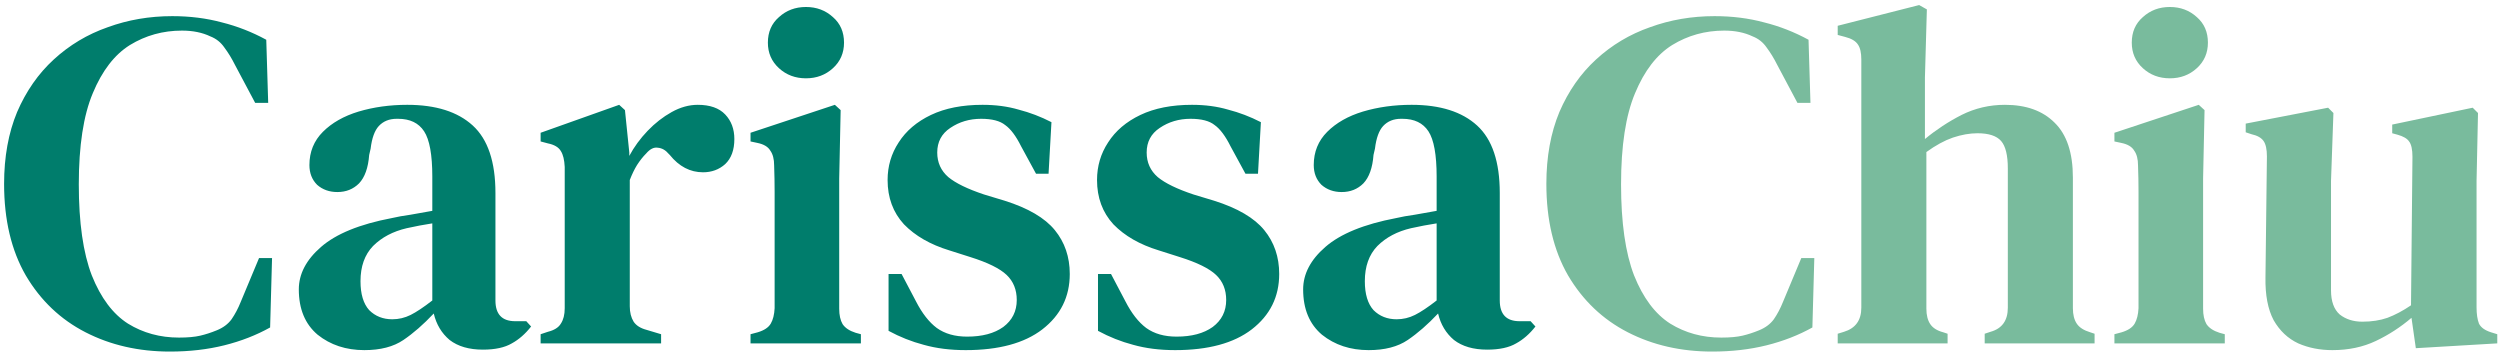
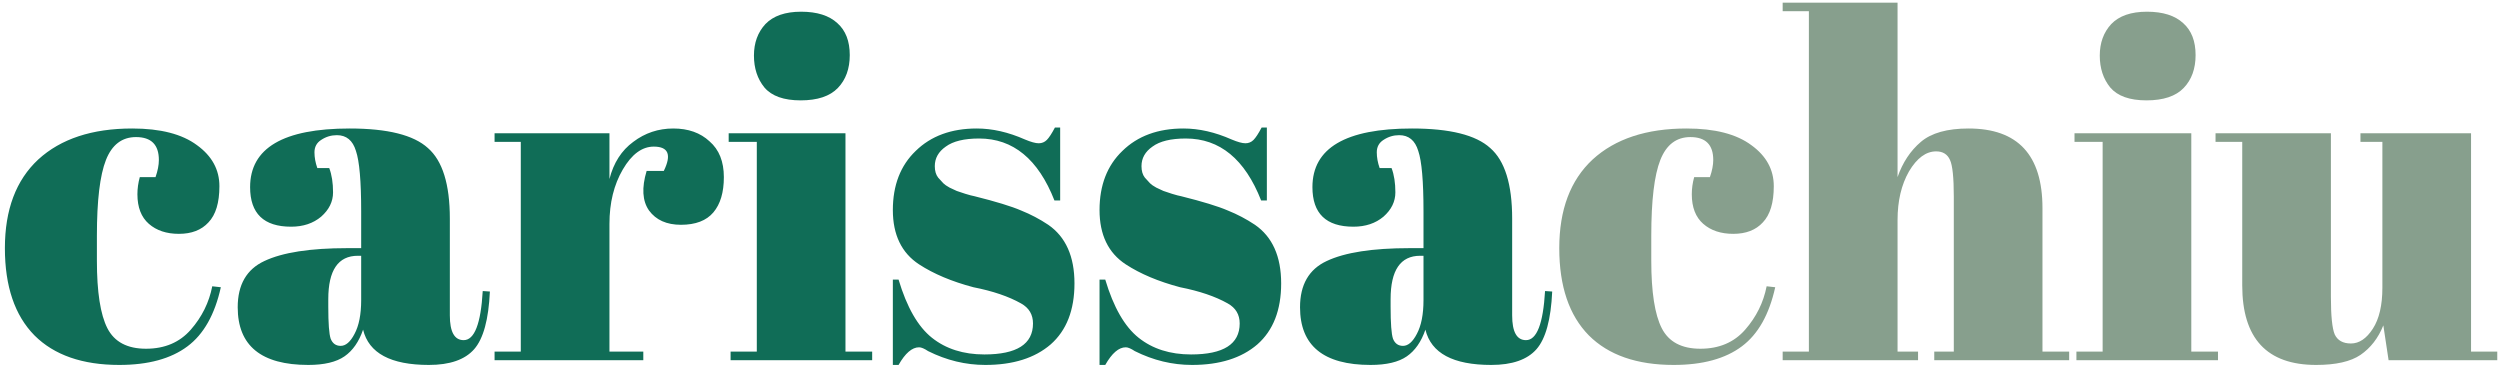
- <svg xmlns="http://www.w3.org/2000/svg" width="415" height="59" viewBox="0 0 415 59" fill="none">
-   <path d="M28.2 58.36C23.027 58.36 18.36 57.293 14.2 55.16C10.04 53.027 6.733 49.88 4.28 45.72C1.88 41.56 0.68 36.493 0.68 30.52C0.68 26.04 1.4 22.067 2.84 18.6C4.333 15.133 6.36 12.227 8.92 9.88C11.533 7.48 14.52 5.693 17.88 4.52C21.24 3.293 24.813 2.68 28.6 2.68C31.533 2.68 34.28 3.027 36.84 3.72C39.4 4.36 41.853 5.32 44.2 6.6L44.52 17.08H42.36L39 10.76C38.467 9.693 37.88 8.733 37.24 7.88C36.653 7.027 35.88 6.413 34.92 6.04C33.587 5.4 32.013 5.08 30.2 5.08C27.053 5.08 24.173 5.88 21.56 7.48C19 9.08 16.947 11.747 15.4 15.48C13.853 19.16 13.08 24.2 13.08 30.6C13.08 36.947 13.8 41.987 15.24 45.72C16.733 49.453 18.733 52.12 21.24 53.72C23.747 55.267 26.573 56.04 29.72 56.04C31.16 56.04 32.333 55.933 33.24 55.72C34.147 55.507 35.053 55.213 35.96 54.84C37.027 54.413 37.853 53.8 38.44 53C39.027 52.147 39.533 51.187 39.96 50.12L43 42.84H45.16L44.84 54.36C42.547 55.64 40.013 56.627 37.24 57.32C34.467 58.013 31.453 58.36 28.2 58.36ZM60.483 58.12C57.443 58.12 54.856 57.267 52.723 55.56C50.643 53.8 49.603 51.293 49.603 48.04C49.603 45.48 50.83 43.133 53.283 41C55.79 38.813 59.71 37.213 65.043 36.2C65.95 35.987 66.99 35.8 68.163 35.64C69.39 35.427 70.59 35.213 71.763 35V29.32C71.763 25.693 71.31 23.187 70.403 21.8C69.496 20.413 68.056 19.72 66.083 19.72H65.843C64.617 19.72 63.63 20.12 62.883 20.92C62.19 21.667 61.736 22.92 61.523 24.68L61.283 25.72C61.123 27.853 60.563 29.427 59.603 30.44C58.643 31.4 57.443 31.88 56.003 31.88C54.67 31.88 53.55 31.48 52.643 30.68C51.79 29.827 51.363 28.733 51.363 27.4C51.363 25.213 52.11 23.373 53.603 21.88C55.096 20.387 57.07 19.267 59.523 18.52C62.03 17.773 64.723 17.4 67.603 17.4C72.35 17.4 75.977 18.547 78.483 20.84C80.99 23.133 82.243 26.867 82.243 32.04V49.88C82.243 52.173 83.337 53.32 85.523 53.32H87.363L88.163 54.2C87.203 55.427 86.136 56.36 84.963 57C83.79 57.693 82.19 58.04 80.163 58.04C77.87 58.04 76.03 57.507 74.643 56.44C73.31 55.32 72.43 53.853 72.003 52.04C70.296 53.853 68.617 55.32 66.963 56.44C65.31 57.56 63.15 58.12 60.483 58.12ZM65.123 53C66.19 53 67.203 52.76 68.163 52.28C69.123 51.8 70.323 51 71.763 49.88V37.08C70.376 37.293 68.963 37.56 67.523 37.88C65.23 38.413 63.363 39.4 61.923 40.84C60.536 42.28 59.843 44.227 59.843 46.68C59.843 48.813 60.323 50.413 61.283 51.48C62.297 52.493 63.577 53 65.123 53ZM89.743 57V55.48L90.942 55.08C92.009 54.813 92.729 54.36 93.103 53.72C93.529 53.08 93.743 52.227 93.743 51.16V27.72C93.689 26.547 93.476 25.667 93.103 25.08C92.729 24.44 92.009 24.013 90.942 23.8L89.743 23.48V22.04L102.783 17.4L103.743 18.28L104.463 25.32V25.88C105.263 24.387 106.276 23 107.503 21.72C108.729 20.44 110.063 19.4 111.503 18.6C112.943 17.8 114.383 17.4 115.823 17.4C117.849 17.4 119.369 17.933 120.383 19C121.396 20.067 121.903 21.427 121.903 23.08C121.903 24.893 121.396 26.28 120.383 27.24C119.369 28.147 118.143 28.6 116.703 28.6C114.569 28.6 112.729 27.64 111.183 25.72L111.023 25.56C110.489 24.92 109.876 24.573 109.182 24.52C108.543 24.413 107.903 24.733 107.263 25.48C106.729 26.013 106.223 26.653 105.743 27.4C105.316 28.093 104.916 28.92 104.543 29.88V50.84C104.543 51.853 104.756 52.707 105.183 53.4C105.609 54.04 106.329 54.493 107.343 54.76L109.743 55.48V57H89.743ZM133.788 13C132.028 13 130.535 12.44 129.308 11.32C128.081 10.2 127.468 8.787 127.468 7.08C127.468 5.32 128.081 3.907 129.308 2.84C130.535 1.72 132.028 1.16 133.788 1.16C135.548 1.16 137.041 1.72 138.268 2.84C139.495 3.907 140.108 5.32 140.108 7.08C140.108 8.787 139.495 10.2 138.268 11.32C137.041 12.44 135.548 13 133.788 13ZM124.588 57V55.48L125.788 55.16C126.855 54.84 127.575 54.36 127.948 53.72C128.321 53.08 128.535 52.227 128.588 51.16V36.44C128.588 34.787 128.588 33.267 128.588 31.88C128.588 30.44 128.561 28.973 128.508 27.48C128.508 26.413 128.295 25.587 127.868 25C127.495 24.36 126.775 23.933 125.708 23.72L124.588 23.48V22.04L138.588 17.4L139.548 18.28L139.308 29.64V51.24C139.308 52.307 139.495 53.16 139.868 53.8C140.295 54.44 141.015 54.92 142.028 55.24L142.908 55.48V57H124.588ZM160.301 58.12C157.741 58.12 155.421 57.827 153.341 57.24C151.315 56.707 149.368 55.933 147.501 54.92V45.48H149.661L152.061 50.04C153.075 52.013 154.221 53.48 155.501 54.44C156.835 55.4 158.515 55.88 160.541 55.88C163.048 55.88 165.048 55.347 166.541 54.28C168.035 53.16 168.781 51.667 168.781 49.8C168.781 48.093 168.221 46.707 167.101 45.64C165.981 44.573 163.981 43.587 161.101 42.68L157.581 41.56C154.435 40.6 151.928 39.16 150.061 37.24C148.248 35.267 147.341 32.813 147.341 29.88C147.341 27.587 147.955 25.507 149.181 23.64C150.408 21.72 152.195 20.2 154.541 19.08C156.888 17.96 159.741 17.4 163.101 17.4C165.288 17.4 167.288 17.667 169.101 18.2C170.968 18.68 172.781 19.373 174.541 20.28L174.061 28.84H171.981L169.501 24.28C168.648 22.573 167.768 21.4 166.861 20.76C166.008 20.067 164.675 19.72 162.861 19.72C160.941 19.72 159.235 20.227 157.741 21.24C156.301 22.2 155.581 23.56 155.581 25.32C155.581 26.973 156.195 28.333 157.421 29.4C158.648 30.413 160.621 31.373 163.341 32.28L166.781 33.32C170.675 34.547 173.448 36.173 175.101 38.2C176.755 40.227 177.581 42.653 177.581 45.48C177.581 49.267 176.061 52.333 173.021 54.68C170.035 56.973 165.795 58.12 160.301 58.12ZM195.067 58.12C192.507 58.12 190.187 57.827 188.107 57.24C186.08 56.707 184.134 55.933 182.267 54.92V45.48H184.427L186.827 50.04C187.84 52.013 188.987 53.48 190.267 54.44C191.6 55.4 193.28 55.88 195.307 55.88C197.814 55.88 199.814 55.347 201.307 54.28C202.8 53.16 203.547 51.667 203.547 49.8C203.547 48.093 202.987 46.707 201.867 45.64C200.747 44.573 198.747 43.587 195.867 42.68L192.347 41.56C189.2 40.6 186.694 39.16 184.827 37.24C183.014 35.267 182.107 32.813 182.107 29.88C182.107 27.587 182.72 25.507 183.947 23.64C185.174 21.72 186.96 20.2 189.307 19.08C191.654 17.96 194.507 17.4 197.867 17.4C200.054 17.4 202.054 17.667 203.867 18.2C205.734 18.68 207.547 19.373 209.307 20.28L208.827 28.84H206.747L204.267 24.28C203.414 22.573 202.534 21.4 201.627 20.76C200.774 20.067 199.44 19.72 197.627 19.72C195.707 19.72 194 20.227 192.507 21.24C191.067 22.2 190.347 23.56 190.347 25.32C190.347 26.973 190.96 28.333 192.187 29.4C193.414 30.413 195.387 31.373 198.107 32.28L201.547 33.32C205.44 34.547 208.214 36.173 209.867 38.2C211.52 40.227 212.347 42.653 212.347 45.48C212.347 49.267 210.827 52.333 207.787 54.68C204.8 56.973 200.56 58.12 195.067 58.12ZM227.202 58.12C224.162 58.12 221.575 57.267 219.442 55.56C217.362 53.8 216.322 51.293 216.322 48.04C216.322 45.48 217.549 43.133 220.002 41C222.509 38.813 226.429 37.213 231.762 36.2C232.669 35.987 233.709 35.8 234.882 35.64C236.109 35.427 237.309 35.213 238.482 35V29.32C238.482 25.693 238.029 23.187 237.122 21.8C236.215 20.413 234.775 19.72 232.802 19.72H232.562C231.335 19.72 230.349 20.12 229.602 20.92C228.909 21.667 228.455 22.92 228.242 24.68L228.002 25.72C227.842 27.853 227.282 29.427 226.322 30.44C225.362 31.4 224.162 31.88 222.722 31.88C221.389 31.88 220.269 31.48 219.362 30.68C218.509 29.827 218.082 28.733 218.082 27.4C218.082 25.213 218.829 23.373 220.322 21.88C221.815 20.387 223.789 19.267 226.242 18.52C228.749 17.773 231.442 17.4 234.322 17.4C239.069 17.4 242.695 18.547 245.202 20.84C247.709 23.133 248.962 26.867 248.962 32.04V49.88C248.962 52.173 250.055 53.32 252.242 53.32H254.082L254.882 54.2C253.922 55.427 252.855 56.36 251.682 57C250.509 57.693 248.909 58.04 246.882 58.04C244.589 58.04 242.749 57.507 241.362 56.44C240.029 55.32 239.149 53.853 238.722 52.04C237.015 53.853 235.335 55.32 233.682 56.44C232.029 57.56 229.869 58.12 227.202 58.12ZM231.842 53C232.909 53 233.922 52.76 234.882 52.28C235.842 51.8 237.042 51 238.482 49.88V37.08C237.095 37.293 235.682 37.56 234.242 37.88C231.949 38.413 230.082 39.4 228.642 40.84C227.255 42.28 226.562 44.227 226.562 46.68C226.562 48.813 227.042 50.413 228.002 51.48C229.015 52.493 230.295 53 231.842 53Z" fill="#007D6C" />
-   <path d="M284.216 58.36C279.042 58.36 274.376 57.293 270.216 55.16C266.056 53.027 262.749 49.88 260.296 45.72C257.896 41.56 256.696 36.493 256.696 30.52C256.696 26.04 257.416 22.067 258.856 18.6C260.349 15.133 262.376 12.227 264.936 9.88C267.549 7.48 270.536 5.693 273.896 4.52C277.256 3.293 280.829 2.68 284.616 2.68C287.549 2.68 290.296 3.027 292.856 3.72C295.416 4.36 297.869 5.32 300.216 6.6L300.536 17.08H298.376L295.016 10.76C294.482 9.693 293.896 8.733 293.256 7.88C292.669 7.027 291.896 6.413 290.936 6.04C289.602 5.4 288.029 5.08 286.216 5.08C283.069 5.08 280.189 5.88 277.576 7.48C275.016 9.08 272.962 11.747 271.416 15.48C269.869 19.16 269.096 24.2 269.096 30.6C269.096 36.947 269.816 41.987 271.256 45.72C272.749 49.453 274.749 52.12 277.256 53.72C279.762 55.267 282.589 56.04 285.736 56.04C287.176 56.04 288.349 55.933 289.256 55.72C290.162 55.507 291.069 55.213 291.976 54.84C293.042 54.413 293.869 53.8 294.456 53C295.042 52.147 295.549 51.187 295.976 50.12L299.016 42.84H301.176L300.856 54.36C298.562 55.64 296.029 56.627 293.256 57.32C290.482 58.013 287.469 58.36 284.216 58.36ZM305.059 57V55.4L306.099 55.08C308.019 54.493 308.979 53.16 308.979 51.08V9.88C308.979 8.76 308.792 7.933 308.419 7.4C308.045 6.813 307.325 6.387 306.259 6.12L305.059 5.8V4.28L318.579 0.84L319.859 1.56L319.539 12.84V23.08C321.405 21.533 323.432 20.2 325.619 19.08C327.859 17.96 330.259 17.4 332.819 17.4C336.339 17.4 339.085 18.387 341.059 20.36C343.085 22.333 344.099 25.373 344.099 29.48V51.16C344.099 52.227 344.312 53.08 344.739 53.72C345.165 54.36 345.912 54.84 346.979 55.16L347.699 55.4V57H329.459V55.4L330.419 55.08C332.339 54.547 333.299 53.213 333.299 51.08V27.96C333.299 25.773 332.925 24.253 332.179 23.4C331.432 22.547 330.125 22.12 328.259 22.12C326.979 22.12 325.619 22.36 324.179 22.84C322.792 23.32 321.325 24.12 319.779 25.24V51.24C319.779 52.307 319.992 53.16 320.419 53.8C320.845 54.44 321.565 54.893 322.579 55.16L323.299 55.4V57H305.059ZM360.194 13C358.434 13 356.941 12.44 355.714 11.32C354.488 10.2 353.874 8.787 353.874 7.08C353.874 5.32 354.488 3.907 355.714 2.84C356.941 1.72 358.434 1.16 360.194 1.16C361.954 1.16 363.448 1.72 364.674 2.84C365.901 3.907 366.514 5.32 366.514 7.08C366.514 8.787 365.901 10.2 364.674 11.32C363.448 12.44 361.954 13 360.194 13ZM350.994 57V55.48L352.194 55.16C353.261 54.84 353.981 54.36 354.354 53.72C354.728 53.08 354.941 52.227 354.994 51.16V36.44C354.994 34.787 354.994 33.267 354.994 31.88C354.994 30.44 354.968 28.973 354.914 27.48C354.914 26.413 354.701 25.587 354.274 25C353.901 24.36 353.181 23.933 352.114 23.72L350.994 23.48V22.04L364.994 17.4L365.954 18.28L365.714 29.64V51.24C365.714 52.307 365.901 53.16 366.274 53.8C366.701 54.44 367.421 54.92 368.434 55.24L369.314 55.48V57H350.994ZM387.188 58.12C385.108 58.12 383.214 57.747 381.508 57C379.801 56.2 378.441 54.92 377.428 53.16C376.468 51.347 376.014 48.973 376.068 46.04L376.308 25.96C376.308 24.787 376.121 23.933 375.748 23.4C375.374 22.867 374.708 22.493 373.748 22.28L372.788 21.96V20.52L386.468 17.88L387.348 18.76L386.948 30.04V48.2C386.948 50.013 387.428 51.347 388.388 52.2C389.401 53 390.654 53.4 392.148 53.4C393.694 53.4 395.081 53.187 396.308 52.76C397.588 52.28 398.894 51.587 400.228 50.68L400.468 26.04C400.468 24.813 400.281 23.96 399.908 23.48C399.588 23 398.948 22.627 397.988 22.36L397.108 22.12V20.68L410.468 17.88L411.348 18.76L411.108 30.04V51C411.108 52.12 411.241 53.027 411.508 53.72C411.828 54.36 412.494 54.84 413.508 55.16L414.548 55.48V57L401.028 57.8L400.308 52.76C398.494 54.307 396.521 55.587 394.388 56.6C392.254 57.613 389.854 58.12 387.188 58.12Z" fill="#79BB9D" />
+ <svg xmlns="http://www.w3.org/2000/svg" width="472" height="69" viewBox="0 0 472 69" fill="none">
+   <path d="M25.674 25.88C23.034 25.88 21.144 27.32 20.004 30.2C18.864 33.08 18.294 37.85 18.294 44.51V49.19C18.294 55.13 18.954 59.39 20.274 61.97C21.594 64.55 24.024 65.84 27.564 65.84C31.104 65.84 33.924 64.64 36.024 62.24C38.124 59.84 39.474 57.11 40.074 54.05L41.694 54.23C40.554 59.39 38.454 63.11 35.394 65.39C32.274 67.73 27.984 68.9 22.524 68.9C15.564 68.9 10.224 67.04 6.504 63.32C2.784 59.54 0.924 54.05 0.924 46.85C0.924 39.59 3.024 34.01 7.224 30.11C11.484 26.21 17.394 24.26 24.954 24.26C30.294 24.26 34.374 25.31 37.194 27.41C40.014 29.45 41.424 32.03 41.424 35.15C41.424 38.27 40.734 40.55 39.354 41.99C38.034 43.43 36.174 44.15 33.774 44.15C31.434 44.15 29.544 43.52 28.104 42.26C26.664 41 25.944 39.14 25.944 36.68C25.944 35.6 26.094 34.52 26.394 33.44H29.364C29.784 32.24 29.994 31.16 29.994 30.2C29.994 27.32 28.554 25.88 25.674 25.88ZM65.58 46.85H68.19V39.92C68.19 34.22 67.86 30.41 67.2 28.49C66.6 26.51 65.4 25.52 63.6 25.52C62.52 25.52 61.53 25.82 60.63 26.42C59.79 26.96 59.37 27.74 59.37 28.76C59.37 29.72 59.55 30.71 59.91 31.73H62.16C62.64 32.99 62.88 34.52 62.88 36.32C62.88 38.06 62.13 39.59 60.63 40.91C59.13 42.17 57.24 42.8 54.96 42.8C49.8 42.8 47.22 40.31 47.22 35.33C47.22 27.95 53.49 24.26 66.03 24.26C73.17 24.26 78.09 25.49 80.79 27.95C83.55 30.35 84.93 34.79 84.93 41.27V59.54C84.93 62.66 85.8 64.22 87.54 64.22C89.58 64.22 90.78 61.13 91.14 54.95L92.49 55.04C92.25 60.32 91.26 63.95 89.52 65.93C87.78 67.91 84.93 68.9 80.97 68.9C73.77 68.9 69.63 66.68 68.55 62.24C67.77 64.52 66.6 66.2 65.04 67.28C63.48 68.36 61.2 68.9 58.2 68.9C49.32 68.9 44.88 65.27 44.88 58.01C44.88 53.75 46.56 50.84 49.92 49.28C53.34 47.66 58.56 46.85 65.58 46.85ZM61.98 57.92C61.98 61.04 62.13 63.05 62.43 63.95C62.79 64.85 63.42 65.3 64.32 65.3C65.28 65.3 66.15 64.55 66.93 63.05C67.77 61.49 68.19 59.36 68.19 56.66V48.29H67.56C63.84 48.29 61.98 51.02 61.98 56.48V57.92ZM123.435 27.68C121.215 27.68 119.265 29.12 117.585 32C115.905 34.88 115.065 38.3 115.065 42.26V66.38H121.455V68H93.375V66.38H98.325V26.78H93.375V25.16H115.065V33.8C115.845 30.74 117.345 28.4 119.565 26.78C121.785 25.1 124.305 24.26 127.125 24.26C129.945 24.26 132.225 25.07 133.965 26.69C135.765 28.25 136.665 30.5 136.665 33.44C136.665 36.32 136.005 38.54 134.685 40.1C133.365 41.66 131.325 42.44 128.565 42.44C125.865 42.44 123.855 41.54 122.535 39.74C121.275 37.94 121.125 35.45 122.085 32.27H125.325C126.825 29.21 126.195 27.68 123.435 27.68ZM151.165 18.95C147.985 18.95 145.705 18.14 144.325 16.52C143.005 14.9 142.345 12.89 142.345 10.49C142.345 8.09 143.065 6.11 144.505 4.55C146.005 2.99 148.255 2.21 151.255 2.21C154.255 2.21 156.535 2.93 158.095 4.37C159.655 5.75 160.435 7.76 160.435 10.4C160.435 12.98 159.685 15.05 158.185 16.61C156.685 18.17 154.345 18.95 151.165 18.95ZM137.575 25.16H159.625V66.38H164.665V68H137.935V66.38H142.885V26.78H137.575V25.16ZM168.57 68.9V52.79H169.65C171.21 58.01 173.31 61.67 175.95 63.77C178.59 65.87 181.89 66.92 185.85 66.92C191.97 66.92 195.03 64.97 195.03 61.07C195.03 59.39 194.28 58.13 192.78 57.29C190.44 55.97 187.44 54.95 183.78 54.23C179.7 53.15 176.28 51.71 173.52 49.91C170.22 47.75 168.57 44.33 168.57 39.65C168.57 34.97 170.01 31.25 172.89 28.49C175.77 25.67 179.61 24.26 184.41 24.26C187.35 24.26 190.38 24.95 193.5 26.33C194.64 26.81 195.51 27.05 196.11 27.05C196.71 27.05 197.22 26.84 197.64 26.42C198.06 26 198.57 25.22 199.17 24.08H200.16V37.85H199.08C196.02 30.05 191.28 26.15 184.86 26.15C182.04 26.15 179.94 26.66 178.56 27.68C177.18 28.64 176.49 29.87 176.49 31.37C176.49 32.27 176.7 32.99 177.12 33.53C177.54 34.01 177.87 34.37 178.11 34.61C178.35 34.85 178.74 35.12 179.28 35.42C179.82 35.66 180.27 35.87 180.63 36.05C180.99 36.17 181.53 36.35 182.25 36.59C183.03 36.83 183.6 36.98 183.96 37.04C188.04 38.06 190.98 38.96 192.78 39.74C194.58 40.46 196.29 41.36 197.91 42.44C201.21 44.72 202.86 48.41 202.86 53.51C202.86 58.55 201.36 62.39 198.36 65.03C195.36 67.61 191.25 68.9 186.03 68.9C182.31 68.9 178.71 68.03 175.23 66.29C174.51 65.81 173.94 65.57 173.52 65.57C172.2 65.57 170.91 66.68 169.65 68.9H168.57ZM207.593 68.9V52.79H208.673C210.233 58.01 212.333 61.67 214.973 63.77C217.613 65.87 220.913 66.92 224.873 66.92C230.993 66.92 234.053 64.97 234.053 61.07C234.053 59.39 233.303 58.13 231.803 57.29C229.463 55.97 226.463 54.95 222.803 54.23C218.723 53.15 215.303 51.71 212.543 49.91C209.243 47.75 207.593 44.33 207.593 39.65C207.593 34.97 209.033 31.25 211.913 28.49C214.793 25.67 218.633 24.26 223.433 24.26C226.373 24.26 229.403 24.95 232.523 26.33C233.663 26.81 234.533 27.05 235.133 27.05C235.733 27.05 236.243 26.84 236.663 26.42C237.083 26 237.593 25.22 238.193 24.08H239.183V37.85H238.103C235.043 30.05 230.303 26.15 223.883 26.15C221.063 26.15 218.963 26.66 217.583 27.68C216.203 28.64 215.513 29.87 215.513 31.37C215.513 32.27 215.723 32.99 216.143 33.53C216.563 34.01 216.893 34.37 217.133 34.61C217.373 34.85 217.763 35.12 218.303 35.42C218.843 35.66 219.293 35.87 219.653 36.05C220.013 36.17 220.553 36.35 221.273 36.59C222.053 36.83 222.623 36.98 222.983 37.04C227.063 38.06 230.003 38.96 231.803 39.74C233.603 40.46 235.313 41.36 236.933 42.44C240.233 44.72 241.883 48.41 241.883 53.51C241.883 58.55 240.383 62.39 237.383 65.03C234.383 67.61 230.273 68.9 225.053 68.9C221.333 68.9 217.733 68.03 214.253 66.29C213.533 65.81 212.963 65.57 212.543 65.57C211.223 65.57 209.933 66.68 208.673 68.9H207.593ZM266.146 46.85H268.756V39.92C268.756 34.22 268.426 30.41 267.766 28.49C267.166 26.51 265.966 25.52 264.166 25.52C263.086 25.52 262.096 25.82 261.196 26.42C260.356 26.96 259.936 27.74 259.936 28.76C259.936 29.72 260.116 30.71 260.476 31.73H262.726C263.206 32.99 263.446 34.52 263.446 36.32C263.446 38.06 262.696 39.59 261.196 40.91C259.696 42.17 257.806 42.8 255.526 42.8C250.366 42.8 247.786 40.31 247.786 35.33C247.786 27.95 254.056 24.26 266.596 24.26C273.736 24.26 278.656 25.49 281.356 27.95C284.116 30.35 285.496 34.79 285.496 41.27V59.54C285.496 62.66 286.366 64.22 288.106 64.22C290.146 64.22 291.346 61.13 291.706 54.95L293.056 55.04C292.816 60.32 291.826 63.95 290.086 65.93C288.346 67.91 285.496 68.9 281.536 68.9C274.336 68.9 270.196 66.68 269.116 62.24C268.336 64.52 267.166 66.2 265.606 67.28C264.046 68.36 261.766 68.9 258.766 68.9C249.886 68.9 245.446 65.27 245.446 58.01C245.446 53.75 247.126 50.84 250.486 49.28C253.906 47.66 259.126 46.85 266.146 46.85ZM262.546 57.92C262.546 61.04 262.696 63.05 262.996 63.95C263.356 64.85 263.986 65.3 264.886 65.3C265.846 65.3 266.716 64.55 267.496 63.05C268.336 61.49 268.756 59.36 268.756 56.66V48.29H268.126C264.406 48.29 262.546 51.02 262.546 56.48V57.92Z" fill="#106D57" />
+   <path d="M319.141 25.88C316.501 25.88 314.611 27.32 313.471 30.2C312.331 33.08 311.761 37.85 311.761 44.51V49.19C311.761 55.13 312.421 59.39 313.741 61.97C315.061 64.55 317.491 65.84 321.031 65.84C324.571 65.84 327.391 64.64 329.491 62.24C331.591 59.84 332.941 57.11 333.541 54.05L335.161 54.23C334.021 59.39 331.921 63.11 328.861 65.39C325.741 67.73 321.451 68.9 315.991 68.9C309.031 68.9 303.691 67.04 299.971 63.32C296.251 59.54 294.391 54.05 294.391 46.85C294.391 39.59 296.491 34.01 300.691 30.11C304.951 26.21 310.861 24.26 318.421 24.26C323.761 24.26 327.841 25.31 330.661 27.41C333.481 29.45 334.891 32.03 334.891 35.15C334.891 38.27 334.201 40.55 332.821 41.99C331.501 43.43 329.641 44.15 327.241 44.15C324.901 44.15 323.011 43.52 321.571 42.26C320.131 41 319.411 39.14 319.411 36.68C319.411 35.6 319.561 34.52 319.861 33.44H322.831C323.251 32.24 323.461 31.16 323.461 30.2C323.461 27.32 322.021 25.88 319.141 25.88ZM336.568 0.5H358.258V33.44C359.218 30.68 360.688 28.46 362.668 26.78C364.648 25.1 367.648 24.26 371.668 24.26C380.968 24.26 385.618 29.27 385.618 39.29V66.38H390.658V68H365.188V66.38H368.878V37.13C368.878 33.53 368.638 31.22 368.158 30.2C367.678 29.12 366.808 28.58 365.548 28.58C363.628 28.58 361.918 29.84 360.418 32.36C358.978 34.88 358.258 37.94 358.258 41.54V66.38H362.128V68H336.568V66.38H341.518V2.12H336.568V0.5ZM405.257 18.95C402.077 18.95 399.797 18.14 398.417 16.52C397.097 14.9 396.437 12.89 396.437 10.49C396.437 8.09 397.157 6.11 398.597 4.55C400.097 2.99 402.347 2.21 405.347 2.21C408.347 2.21 410.627 2.93 412.187 4.37C413.747 5.75 414.527 7.76 414.527 10.4C414.527 12.98 413.777 15.05 412.277 16.61C410.777 18.17 408.437 18.95 405.257 18.95ZM391.667 25.16H413.717V66.38H418.757V68H392.027V66.38H396.977V26.78H391.667V25.16ZM471.484 68H450.964L449.974 61.43C449.014 63.83 447.574 65.69 445.654 67.01C443.794 68.27 441.004 68.9 437.284 68.9C427.984 68.9 423.334 63.89 423.334 53.87V26.78H418.294V25.16H440.074V56.03C440.074 59.63 440.314 62 440.794 63.14C441.334 64.28 442.354 64.85 443.854 64.85C445.414 64.85 446.794 63.92 447.994 62.06C449.194 60.2 449.794 57.62 449.794 54.32V26.78H445.654V25.16H466.534V66.38H471.484V68Z" fill="#879F8D" />
</svg>
